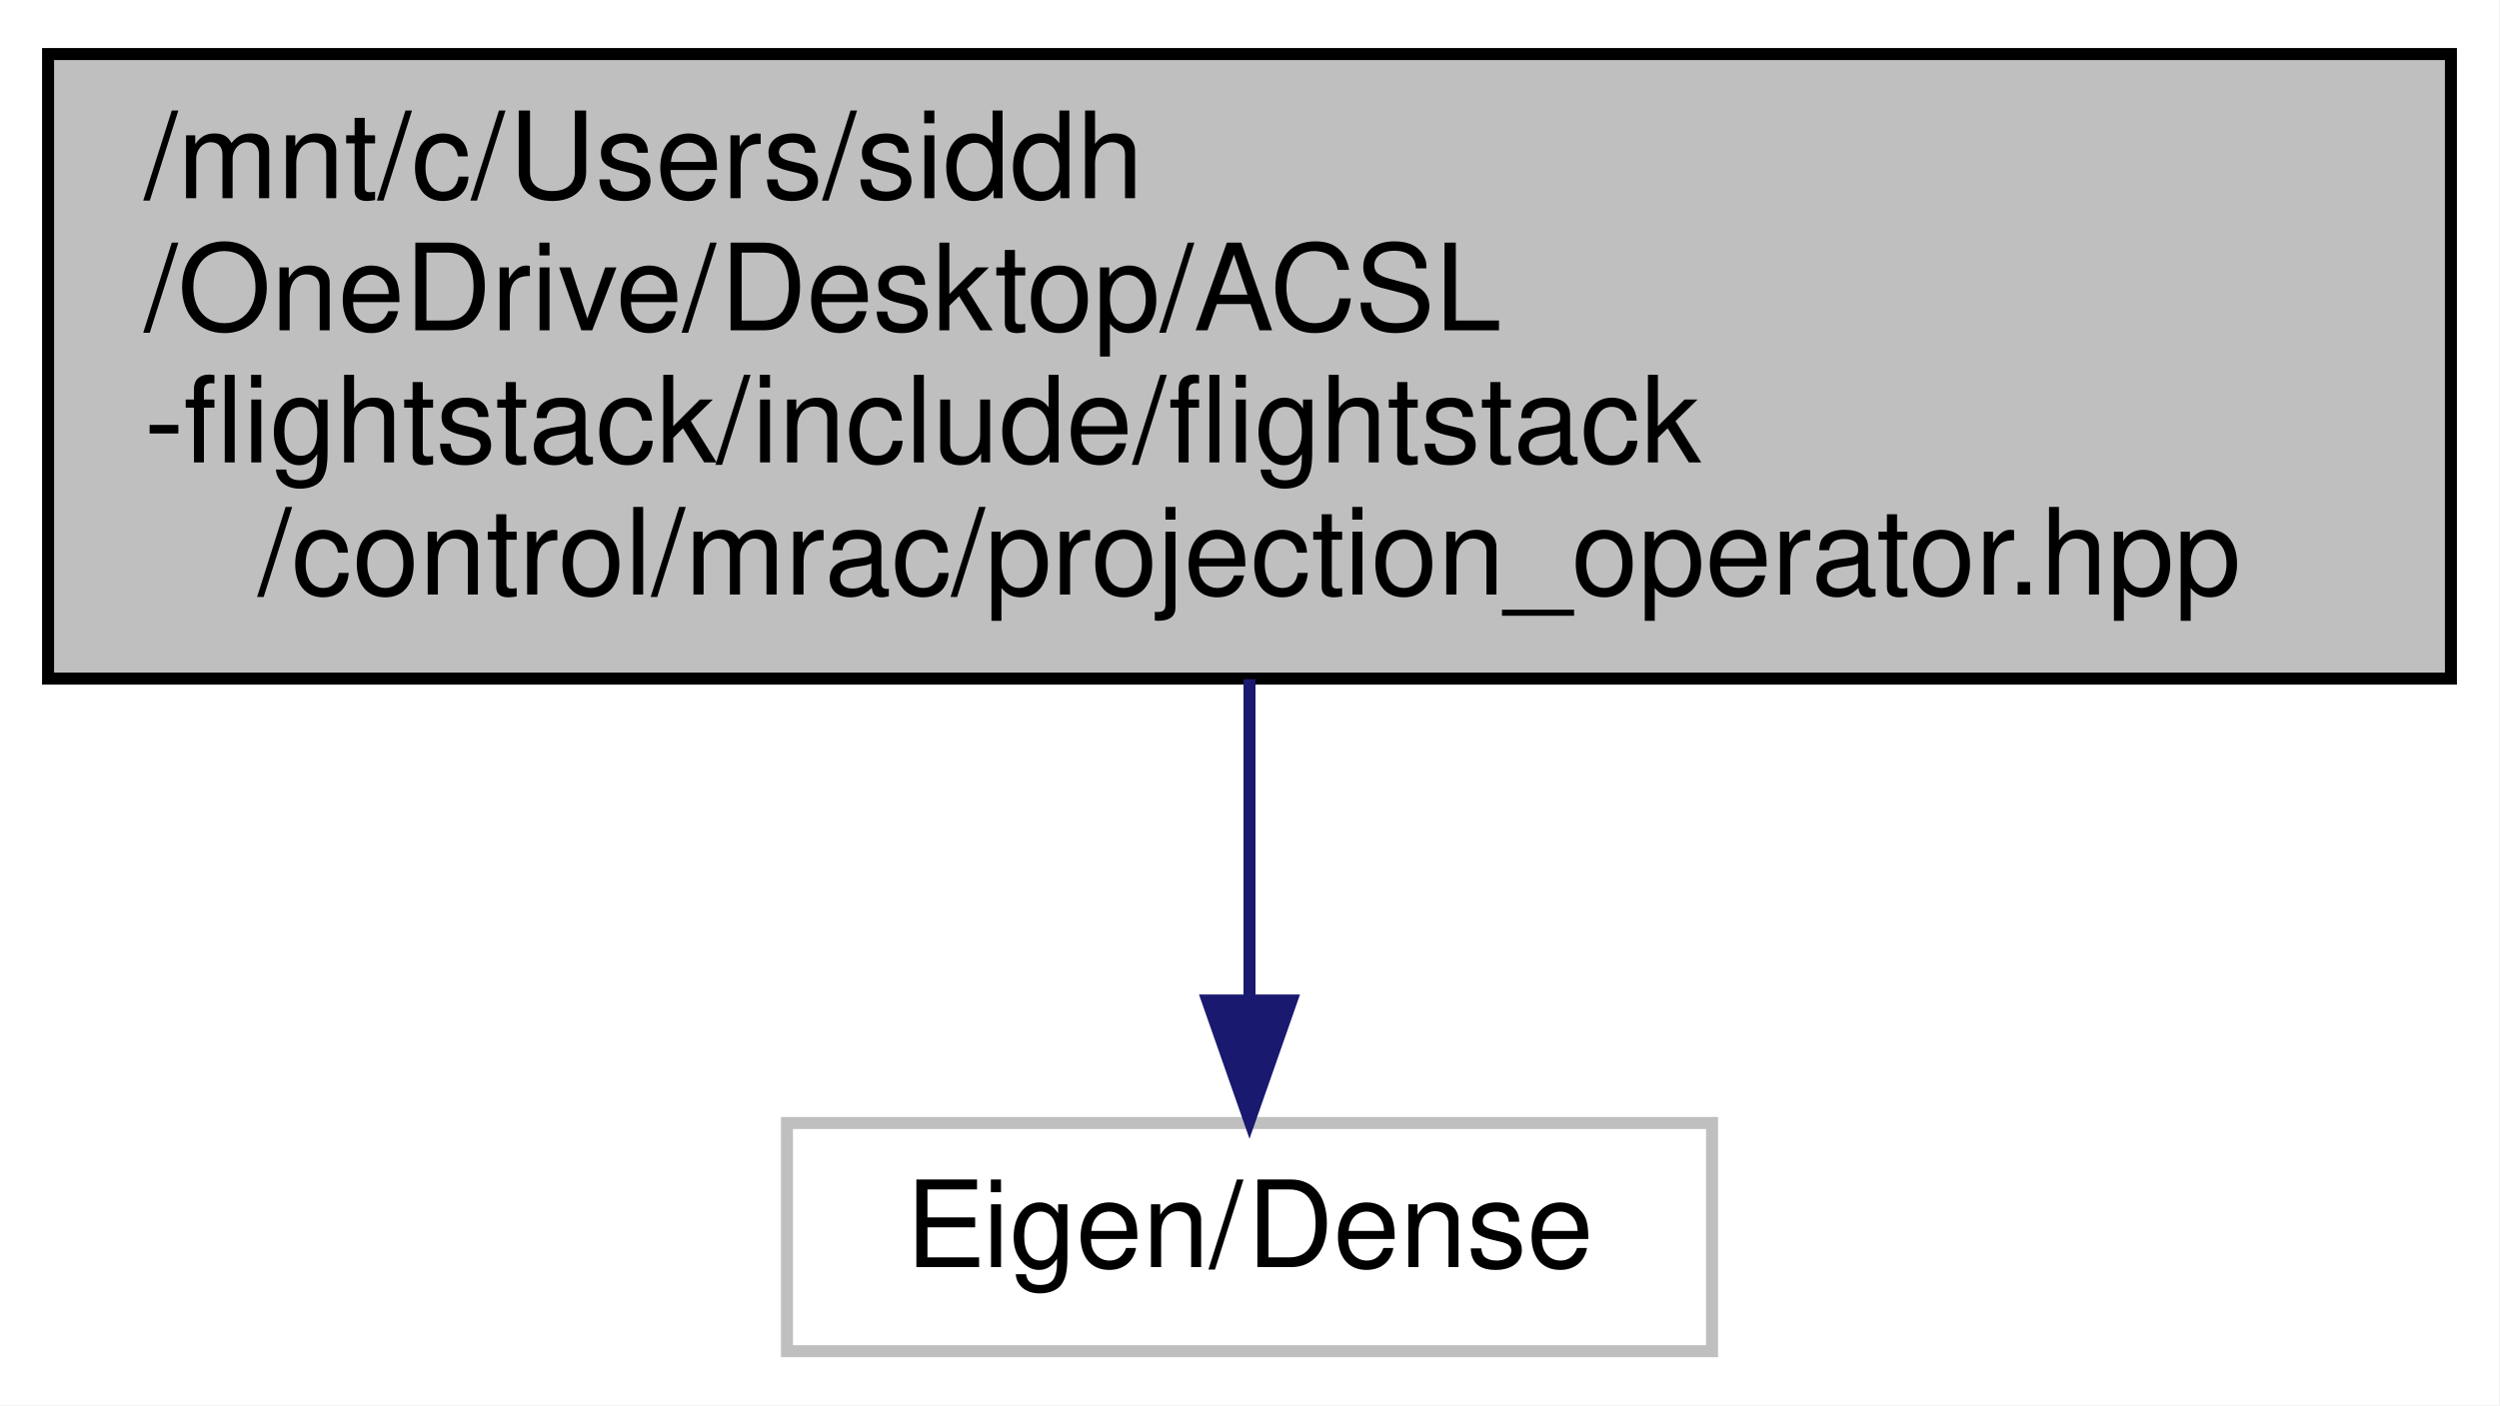
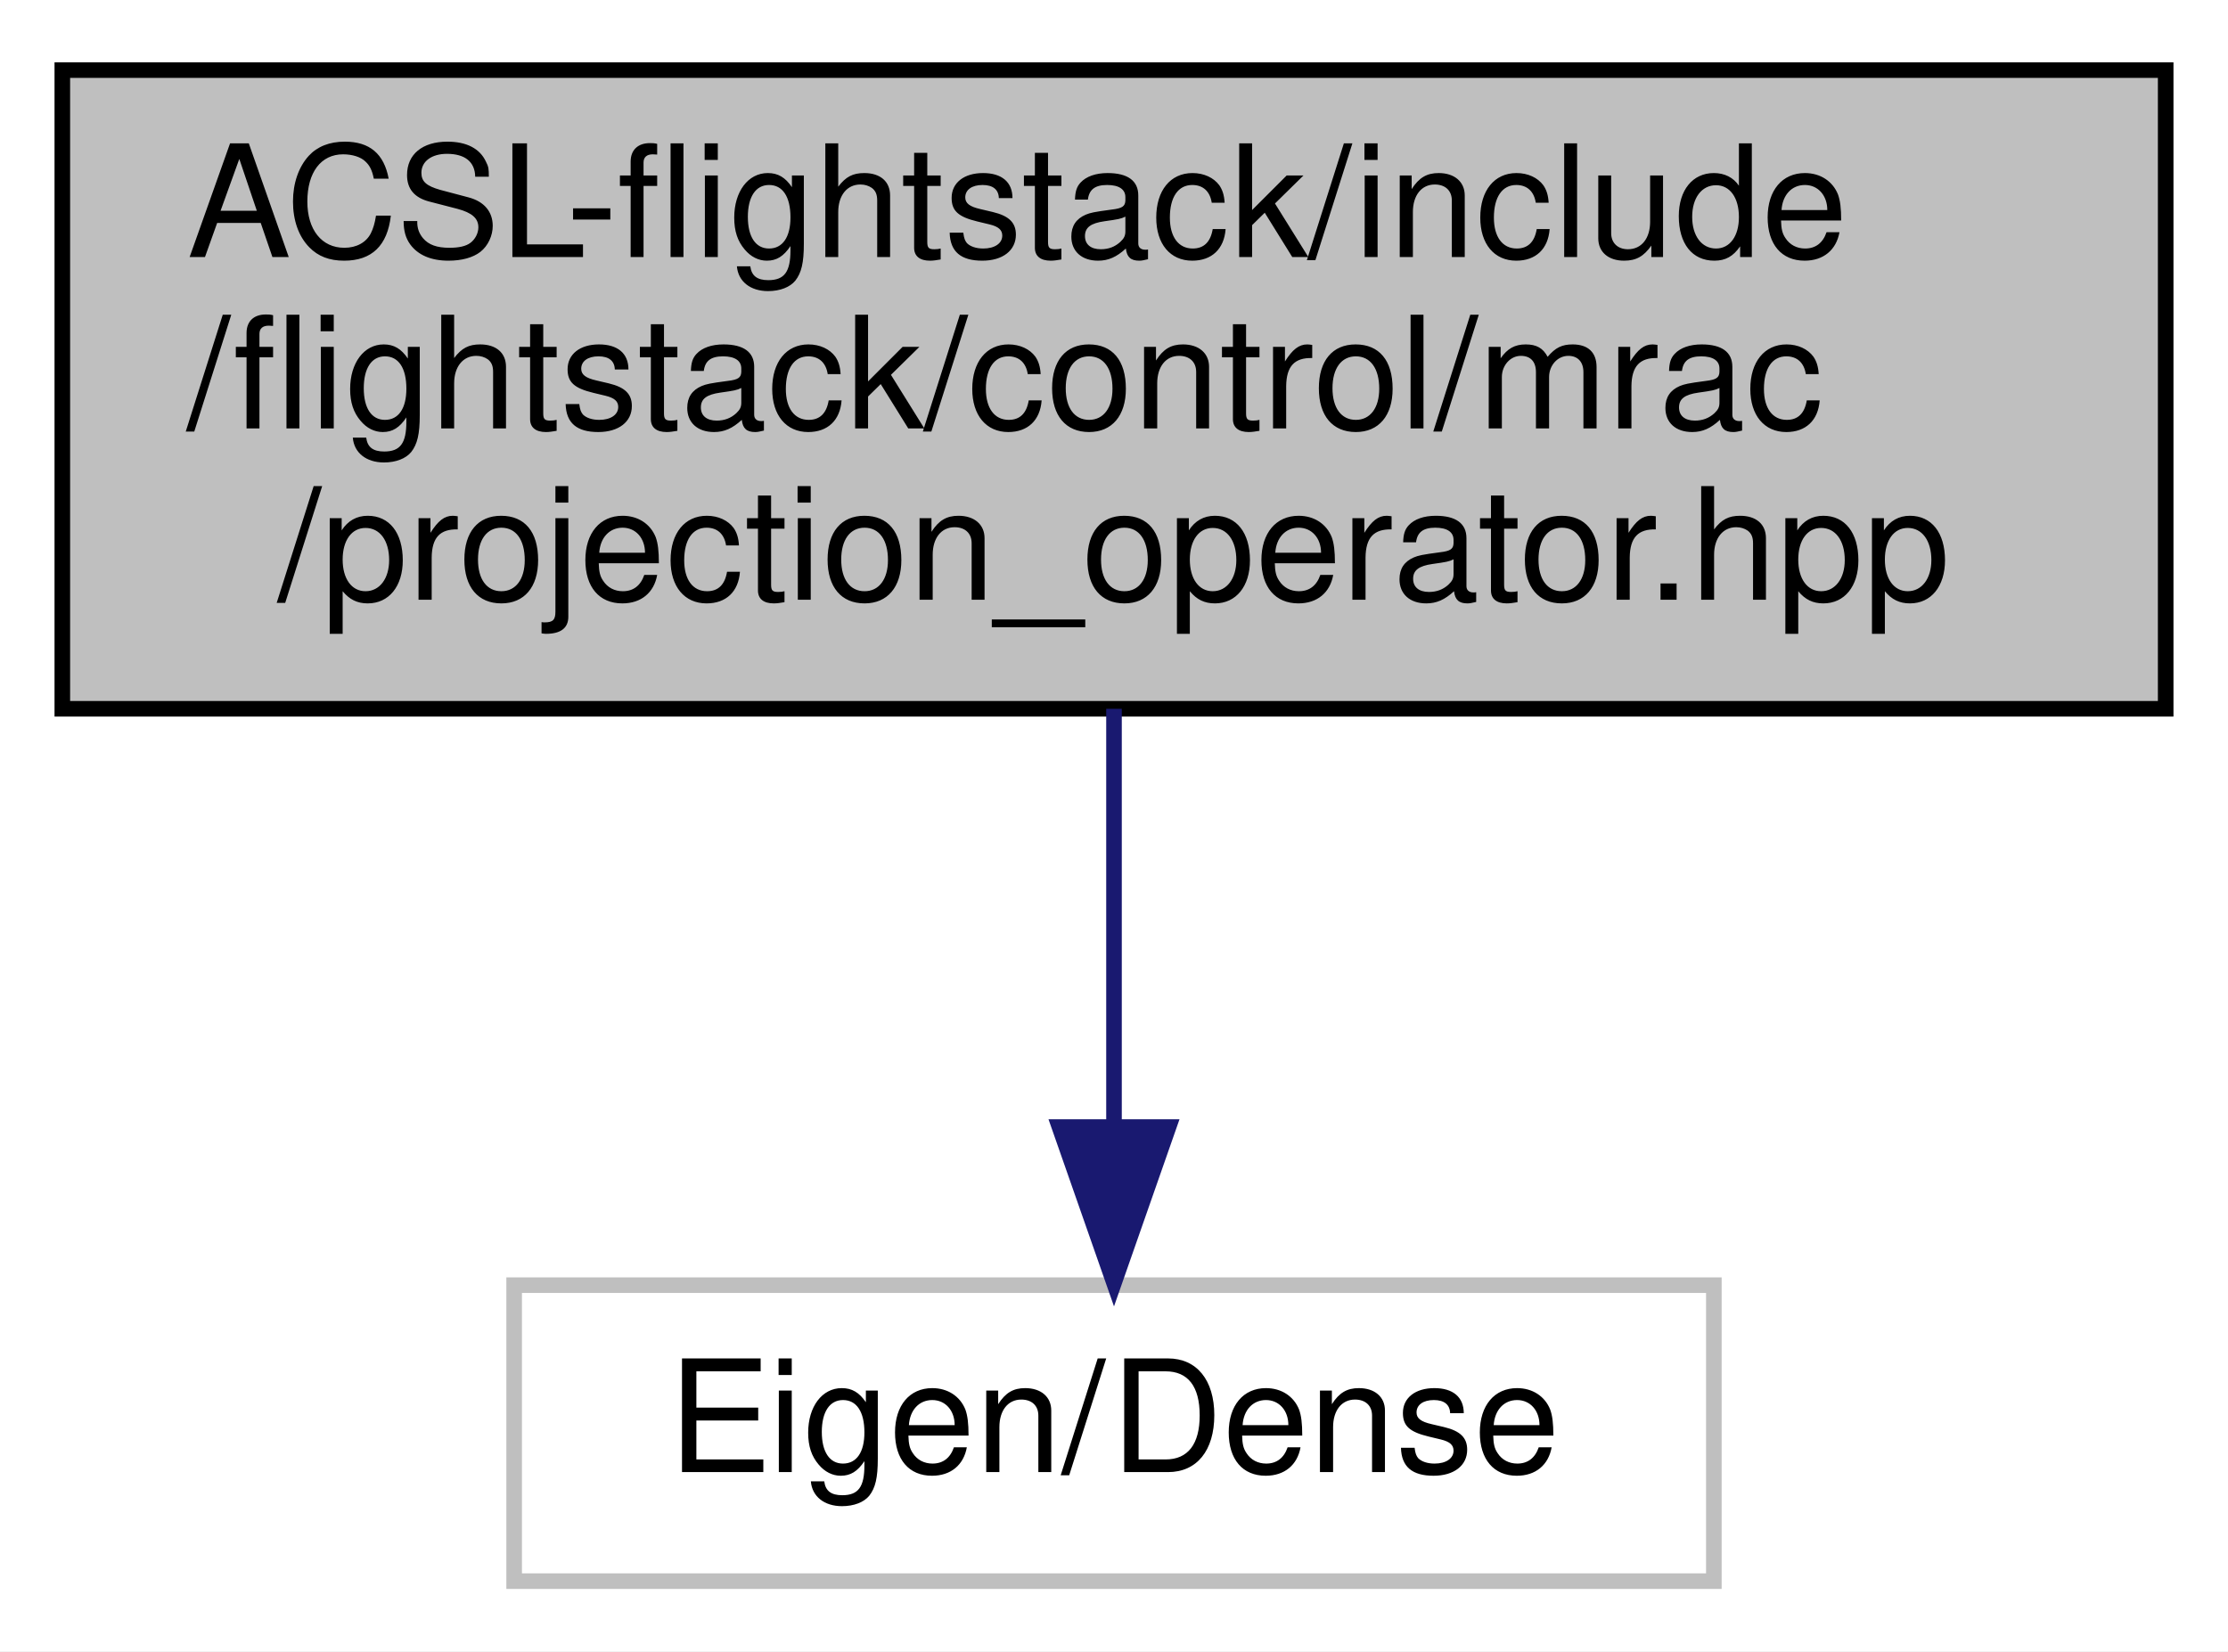
- <svg xmlns="http://www.w3.org/2000/svg" xmlns:xlink="http://www.w3.org/1999/xlink" width="208pt" height="117pt" viewBox="0.00 0.00 208.00 117.00">
-   <g id="graph0" class="graph" transform="scale(1 1) rotate(0) translate(4 113)">
-     <polygon fill="white" stroke="transparent" points="-4,4 -4,-113 204,-113 204,4 -4,4" />
+ <svg xmlns="http://www.w3.org/2000/svg" xmlns:xlink="http://www.w3.org/1999/xlink" width="143pt" height="106pt" viewBox="0.00 0.00 143.00 106.00">
+   <g id="graph0" class="graph" transform="scale(1 1) rotate(0) translate(4 102)">
+     <polygon fill="white" stroke="transparent" points="-4,4 -4,-102 139,-102 139,4 -4,4" />
    <g id="node1" class="node">
      <g id="a_node1">
        <a xlink:title="Implementation of the projection operator to be used in the MRAC controllers.">
-           <polygon fill="#bfbfbf" stroke="black" points="0,-56.5 0,-108.5 200,-108.5 200,-56.5 0,-56.5" />
-           <text text-anchor="start" x="8" y="-96.5" font-family="Helvetica,sans-Serif" font-size="10.00">/mnt/c/Users/siddh</text>
-           <text text-anchor="start" x="8" y="-85.5" font-family="Helvetica,sans-Serif" font-size="10.00">/OneDrive/Desktop/ACSL</text>
-           <text text-anchor="start" x="8" y="-74.5" font-family="Helvetica,sans-Serif" font-size="10.00">-flightstack/include/flightstack</text>
-           <text text-anchor="middle" x="100" y="-63.5" font-family="Helvetica,sans-Serif" font-size="10.00">/control/mrac/projection_operator.hpp</text>
+           <polygon fill="#bfbfbf" stroke="black" points="0,-56.5 0,-97.5 135,-97.5 135,-56.5 0,-56.5" />
+           <text text-anchor="start" x="8" y="-85.5" font-family="Helvetica,sans-Serif" font-size="10.00">ACSL-flightstack/include</text>
+           <text text-anchor="start" x="8" y="-74.5" font-family="Helvetica,sans-Serif" font-size="10.00">/flightstack/control/mrac</text>
+           <text text-anchor="middle" x="67.5" y="-63.5" font-family="Helvetica,sans-Serif" font-size="10.00">/projection_operator.hpp</text>
        </a>
      </g>
    </g>
    <g id="node2" class="node">
      <g id="a_node2">
        <a xlink:title=" ">
-           <polygon fill="white" stroke="#bfbfbf" points="61.5,-0.5 61.5,-19.5 138.5,-19.5 138.5,-0.5 61.5,-0.5" />
-           <text text-anchor="middle" x="100" y="-7.5" font-family="Helvetica,sans-Serif" font-size="10.00">Eigen/Dense</text>
+           <polygon fill="white" stroke="#bfbfbf" points="29,-0.5 29,-19.5 106,-19.5 106,-0.5 29,-0.5" />
+           <text text-anchor="middle" x="67.5" y="-7.5" font-family="Helvetica,sans-Serif" font-size="10.00">Eigen/Dense</text>
        </a>
      </g>
    </g>
    <g id="edge1" class="edge">
-       <path fill="none" stroke="midnightblue" d="M100,-56.45C100,-47.73 100,-38.1 100,-29.96" />
-       <polygon fill="midnightblue" stroke="midnightblue" points="103.5,-29.7 100,-19.7 96.5,-29.7 103.5,-29.7" />
+       <path fill="none" stroke="midnightblue" d="M67.5,-56.5C67.5,-48.07 67.5,-38.24 67.5,-29.87" />
+       <polygon fill="midnightblue" stroke="midnightblue" points="71,-29.65 67.5,-19.65 64,-29.65 71,-29.65" />
    </g>
  </g>
</svg>
